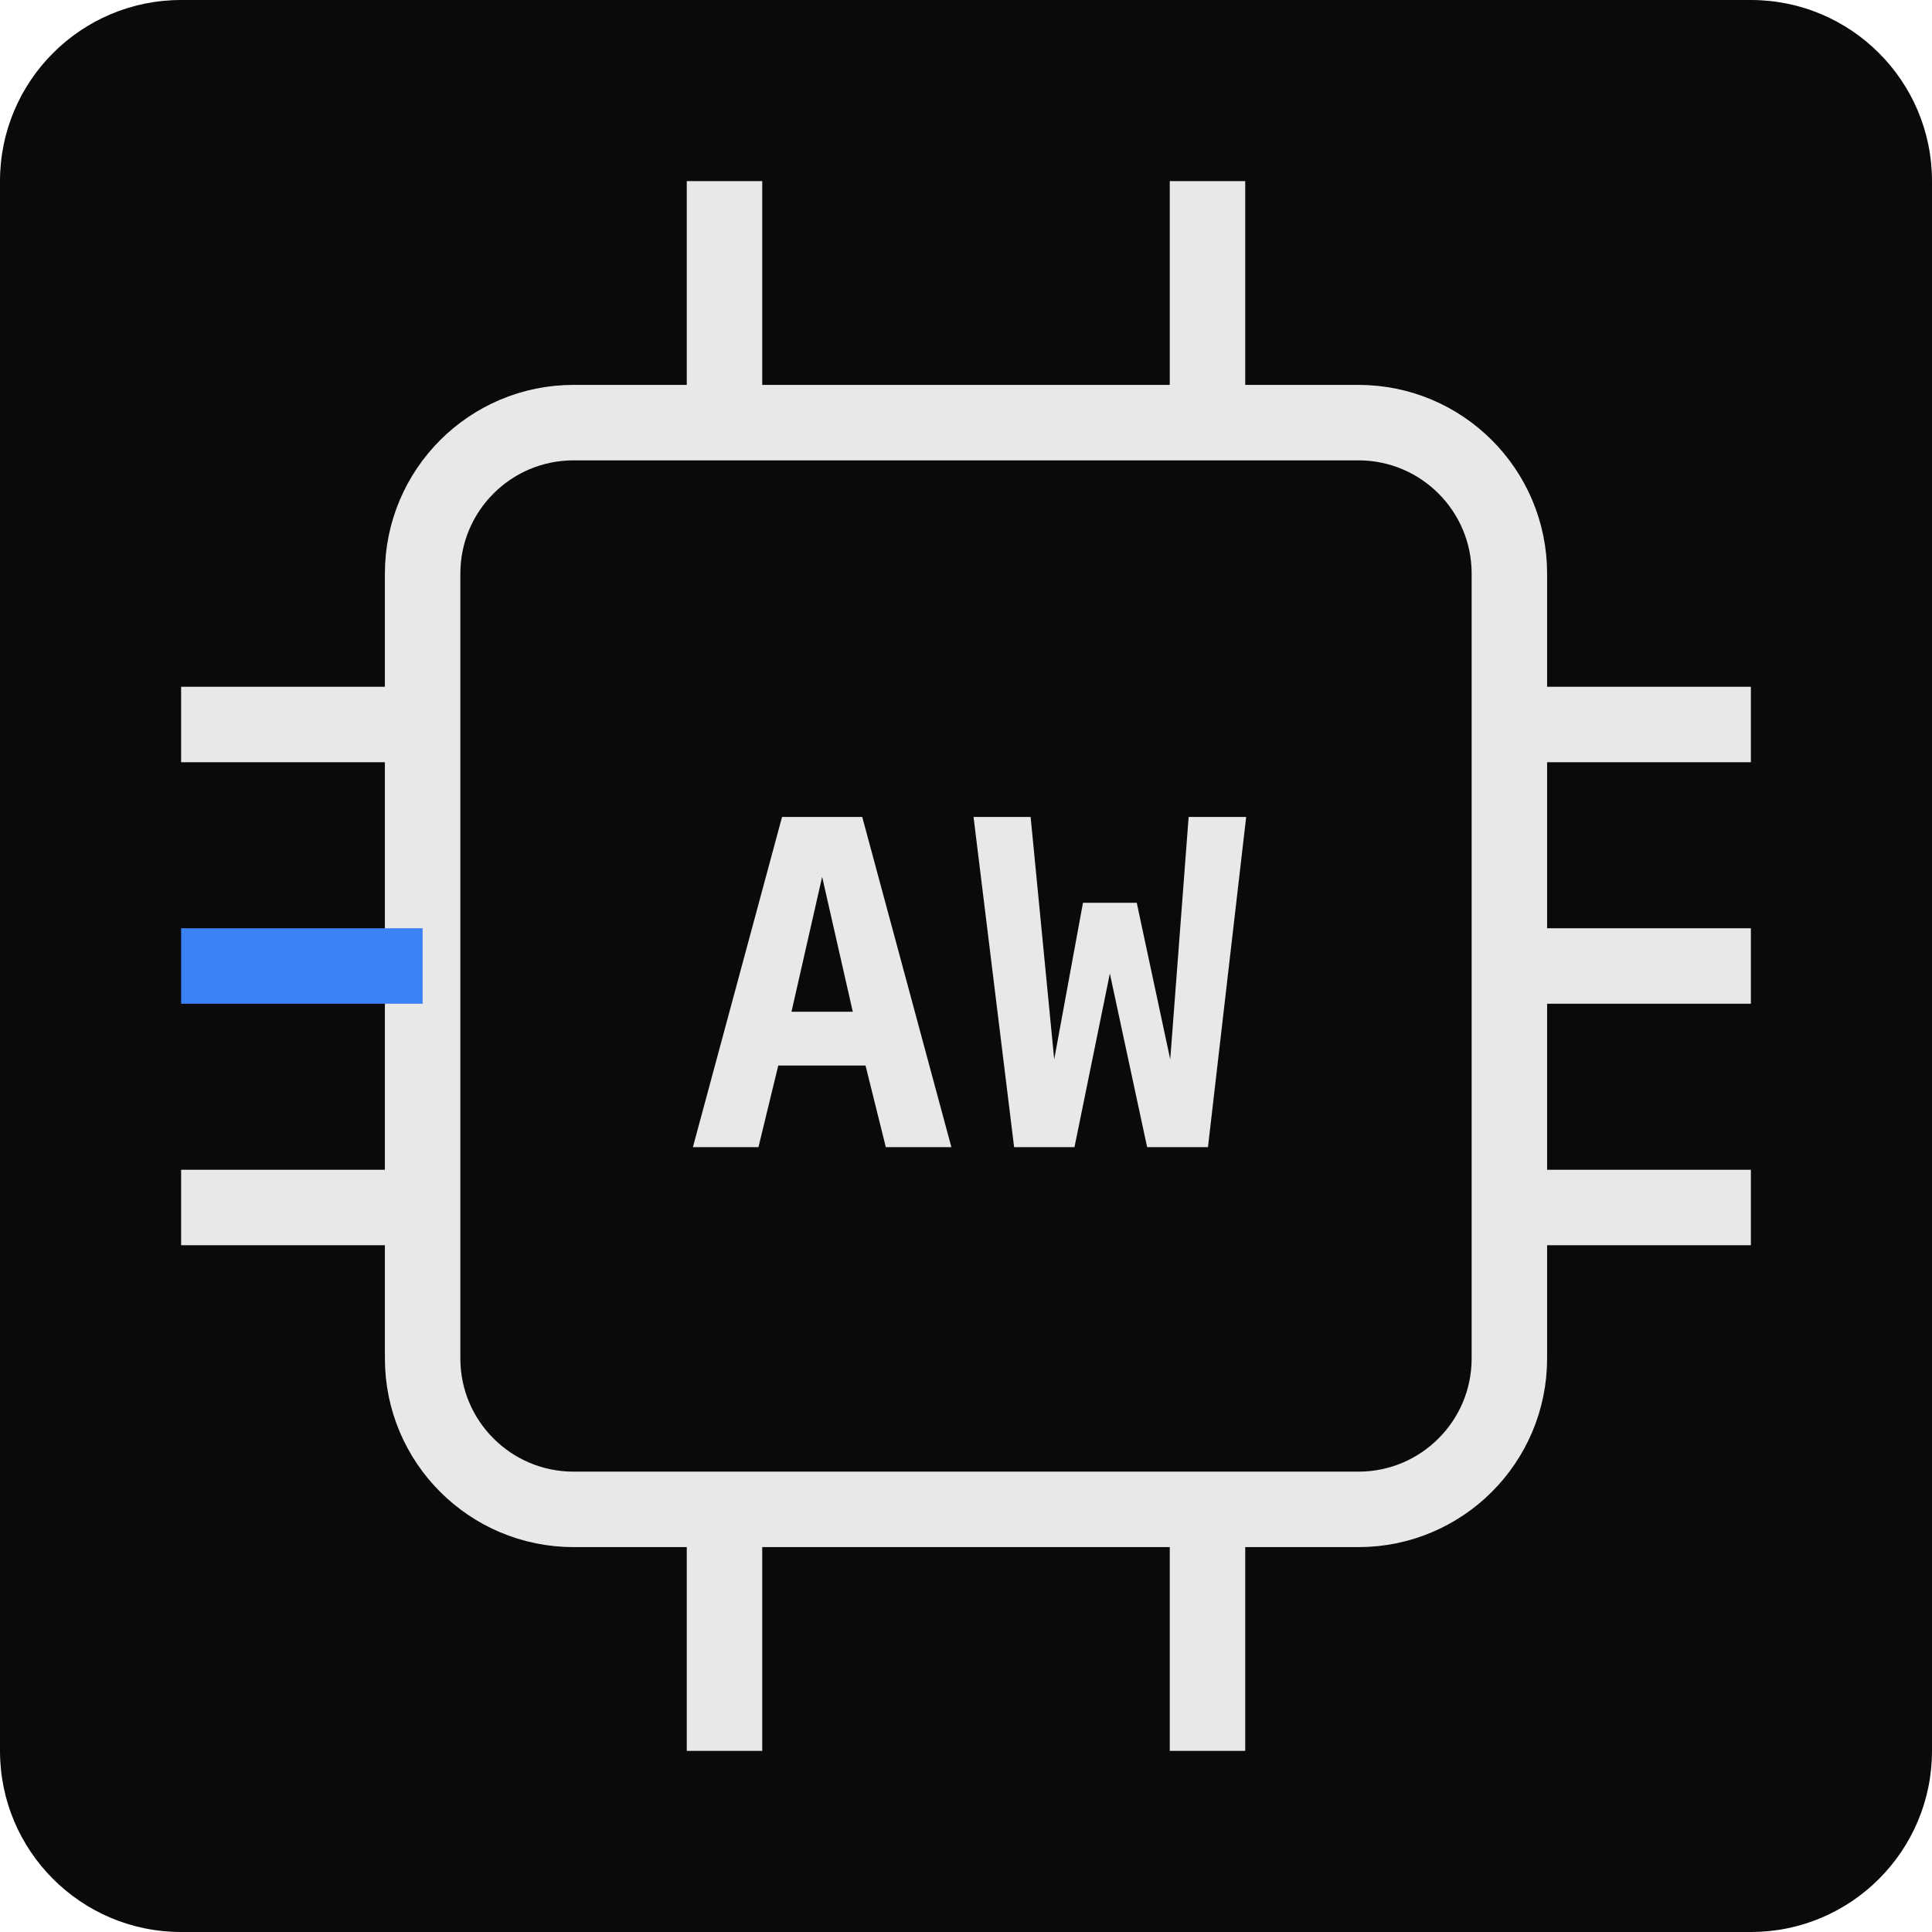
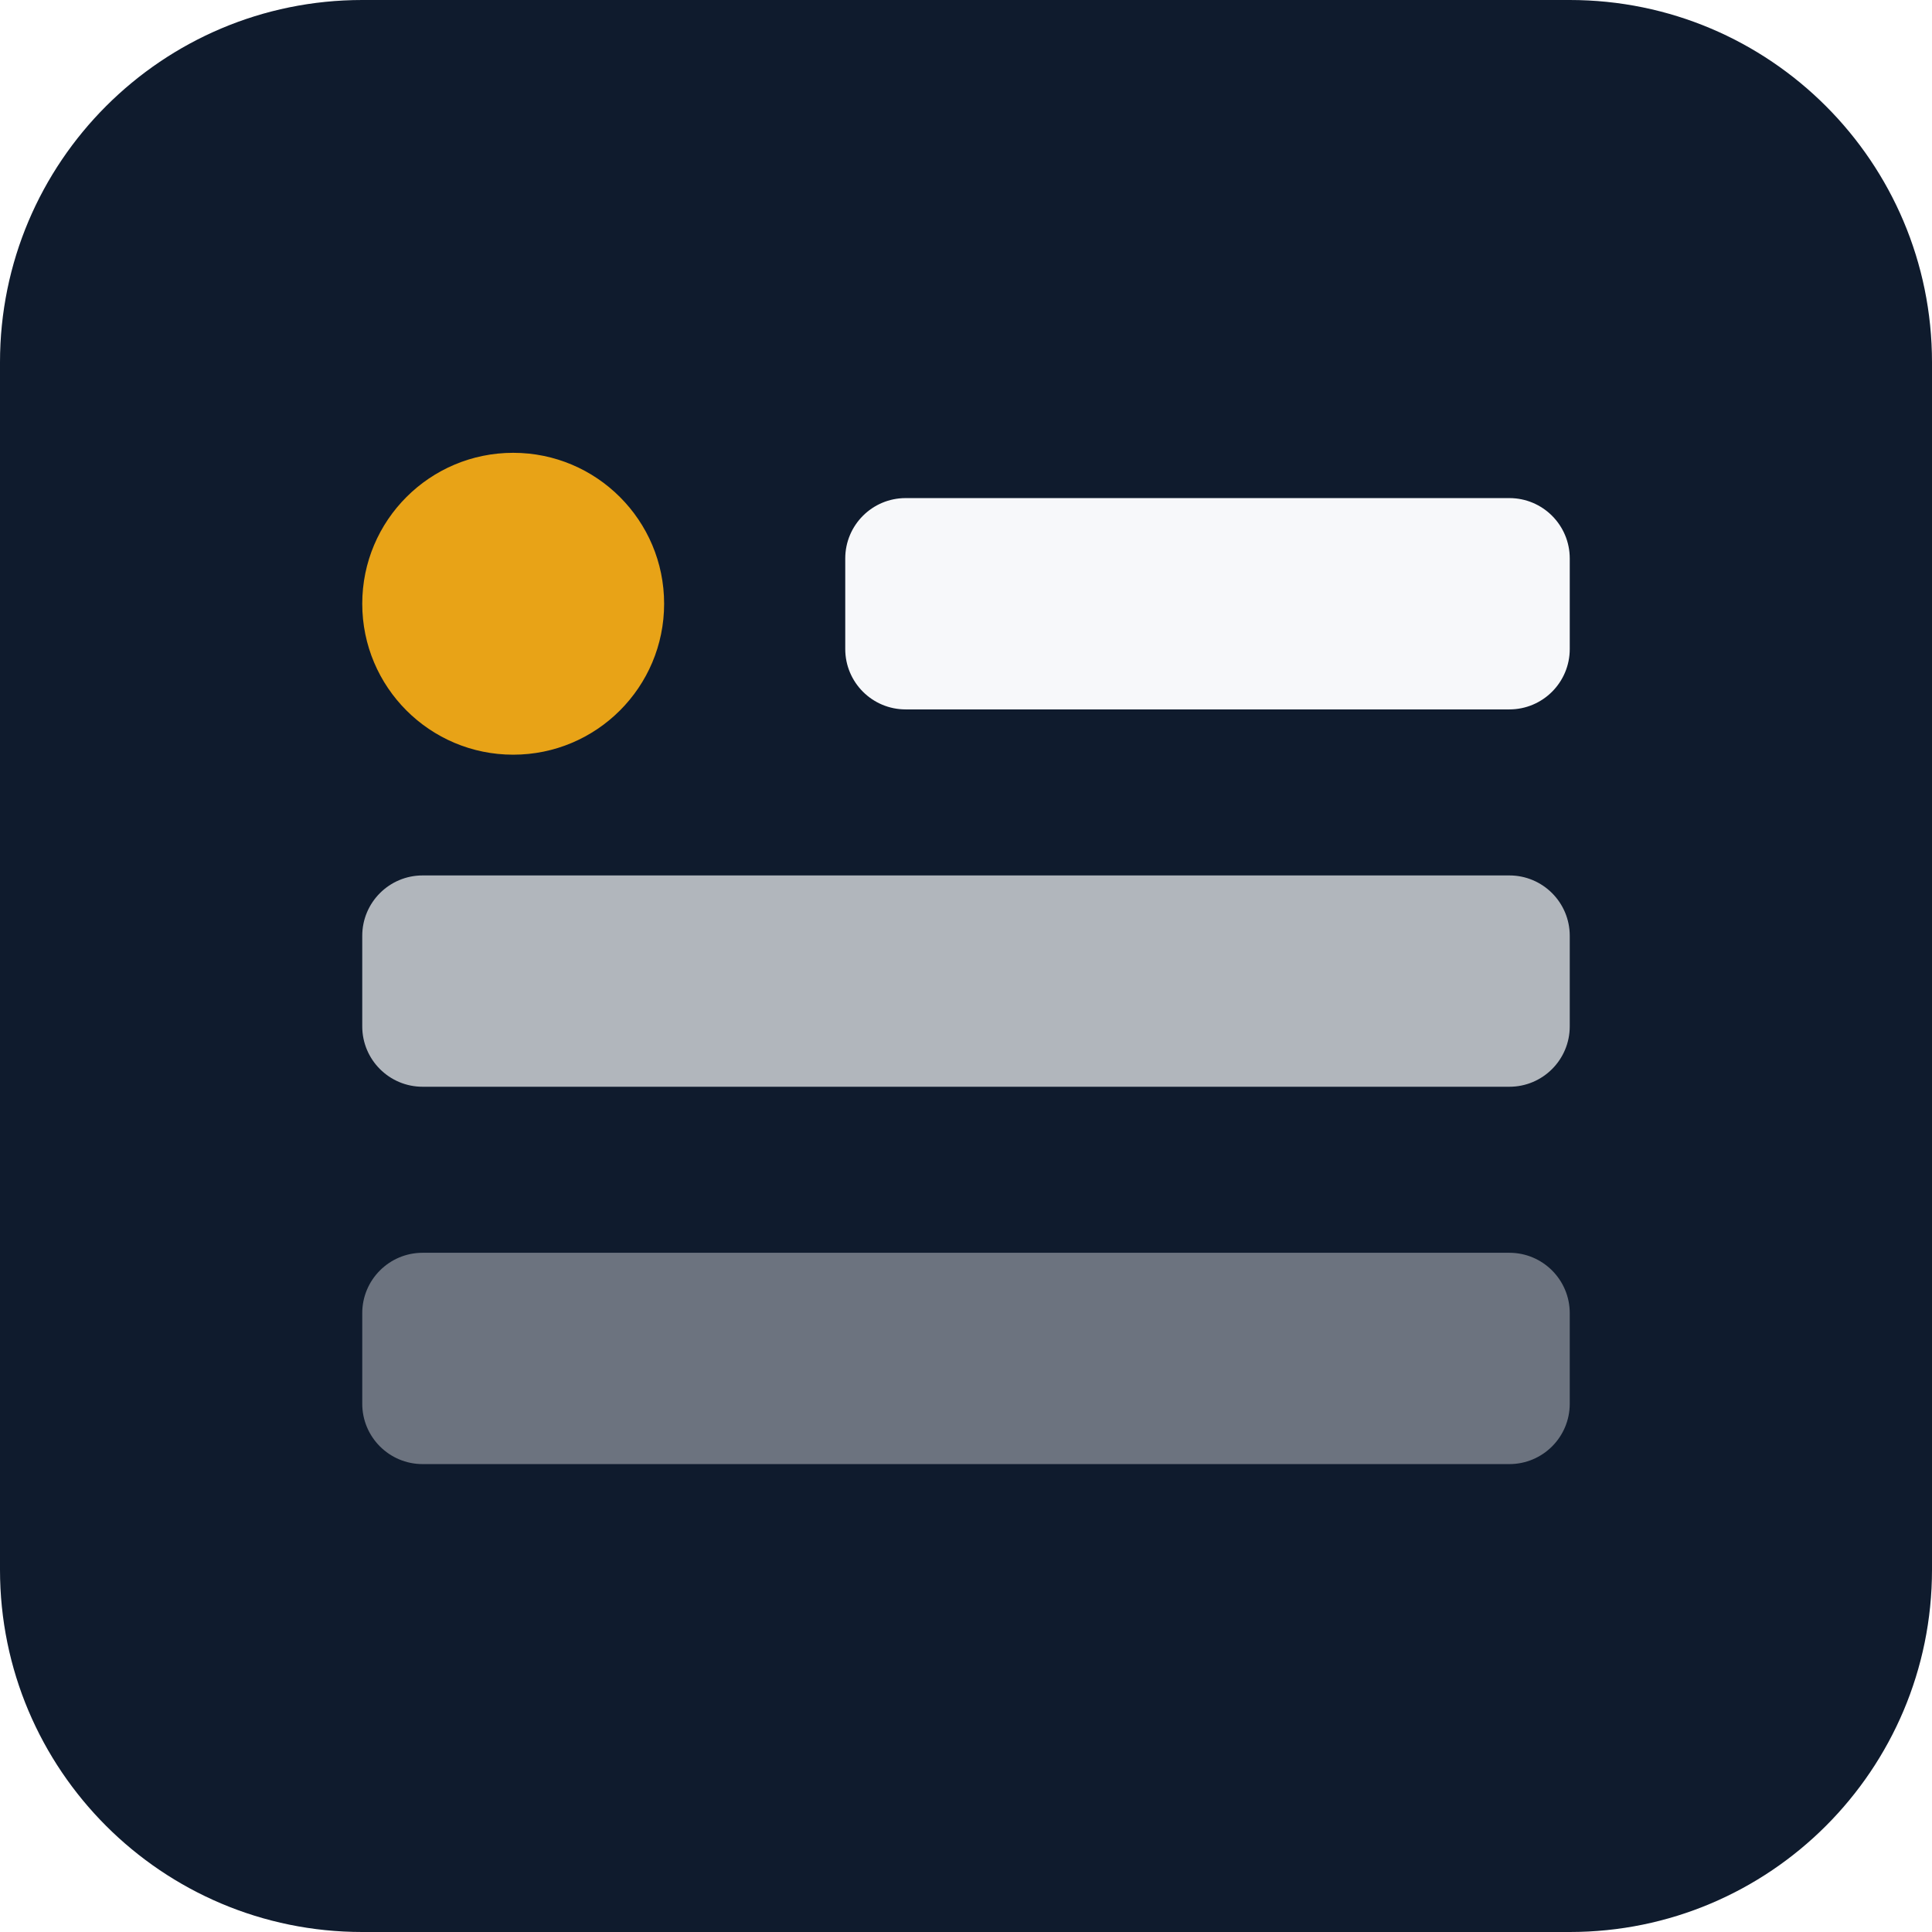
<svg xmlns="http://www.w3.org/2000/svg" viewBox="0 0 64 64">
-   <rect width="64" height="64" rx="6" fill="#0A0A0B" />
-   <rect x="14" y="14" width="36" height="36" rx="5" fill="none" stroke="#E8E8E6" stroke-width="2.5" />
-   <line x1="6" y1="24" x2="14" y2="24" stroke="#E8E8E6" stroke-width="2.5" />
-   <line x1="6" y1="32" x2="14" y2="32" stroke="#3B82F6" stroke-width="2.5" />
-   <line x1="6" y1="40" x2="14" y2="40" stroke="#E8E8E6" stroke-width="2.5" />
-   <line x1="50" y1="24" x2="58" y2="24" stroke="#E8E8E6" stroke-width="2.5" />
-   <line x1="50" y1="32" x2="58" y2="32" stroke="#E8E8E6" stroke-width="2.5" />
-   <line x1="50" y1="40" x2="58" y2="40" stroke="#E8E8E6" stroke-width="2.5" />
-   <line x1="24" y1="6" x2="24" y2="14" stroke="#E8E8E6" stroke-width="2.5" />
-   <line x1="40" y1="6" x2="40" y2="14" stroke="#E8E8E6" stroke-width="2.5" />
-   <line x1="24" y1="50" x2="24" y2="58" stroke="#E8E8E6" stroke-width="2.5" />
-   <line x1="40" y1="50" x2="40" y2="58" stroke="#E8E8E6" stroke-width="2.5" />
-   <text x="32" y="38" text-anchor="middle" font-family="'JetBrains Mono','SFMono-Regular',Menlo,monospace" font-size="15" font-weight="700" letter-spacing="0.5" fill="#E8E8E6">AW</text>
+   <rect width="64" height="64" rx="12" fill="#0F1B2D" />
+   <circle cx="17" cy="20" r="5" fill="#E8A317" />
+   <rect x="28" y="16.5" width="24" height="7" rx="2" fill="#F7F8FA" />
+   <rect x="12" y="29" width="40" height="7" rx="2" fill="#F7F8FA" opacity="0.7" />
+   <rect x="12" y="41.5" width="40" height="7" rx="2" fill="#F7F8FA" opacity="0.4" />
</svg>
